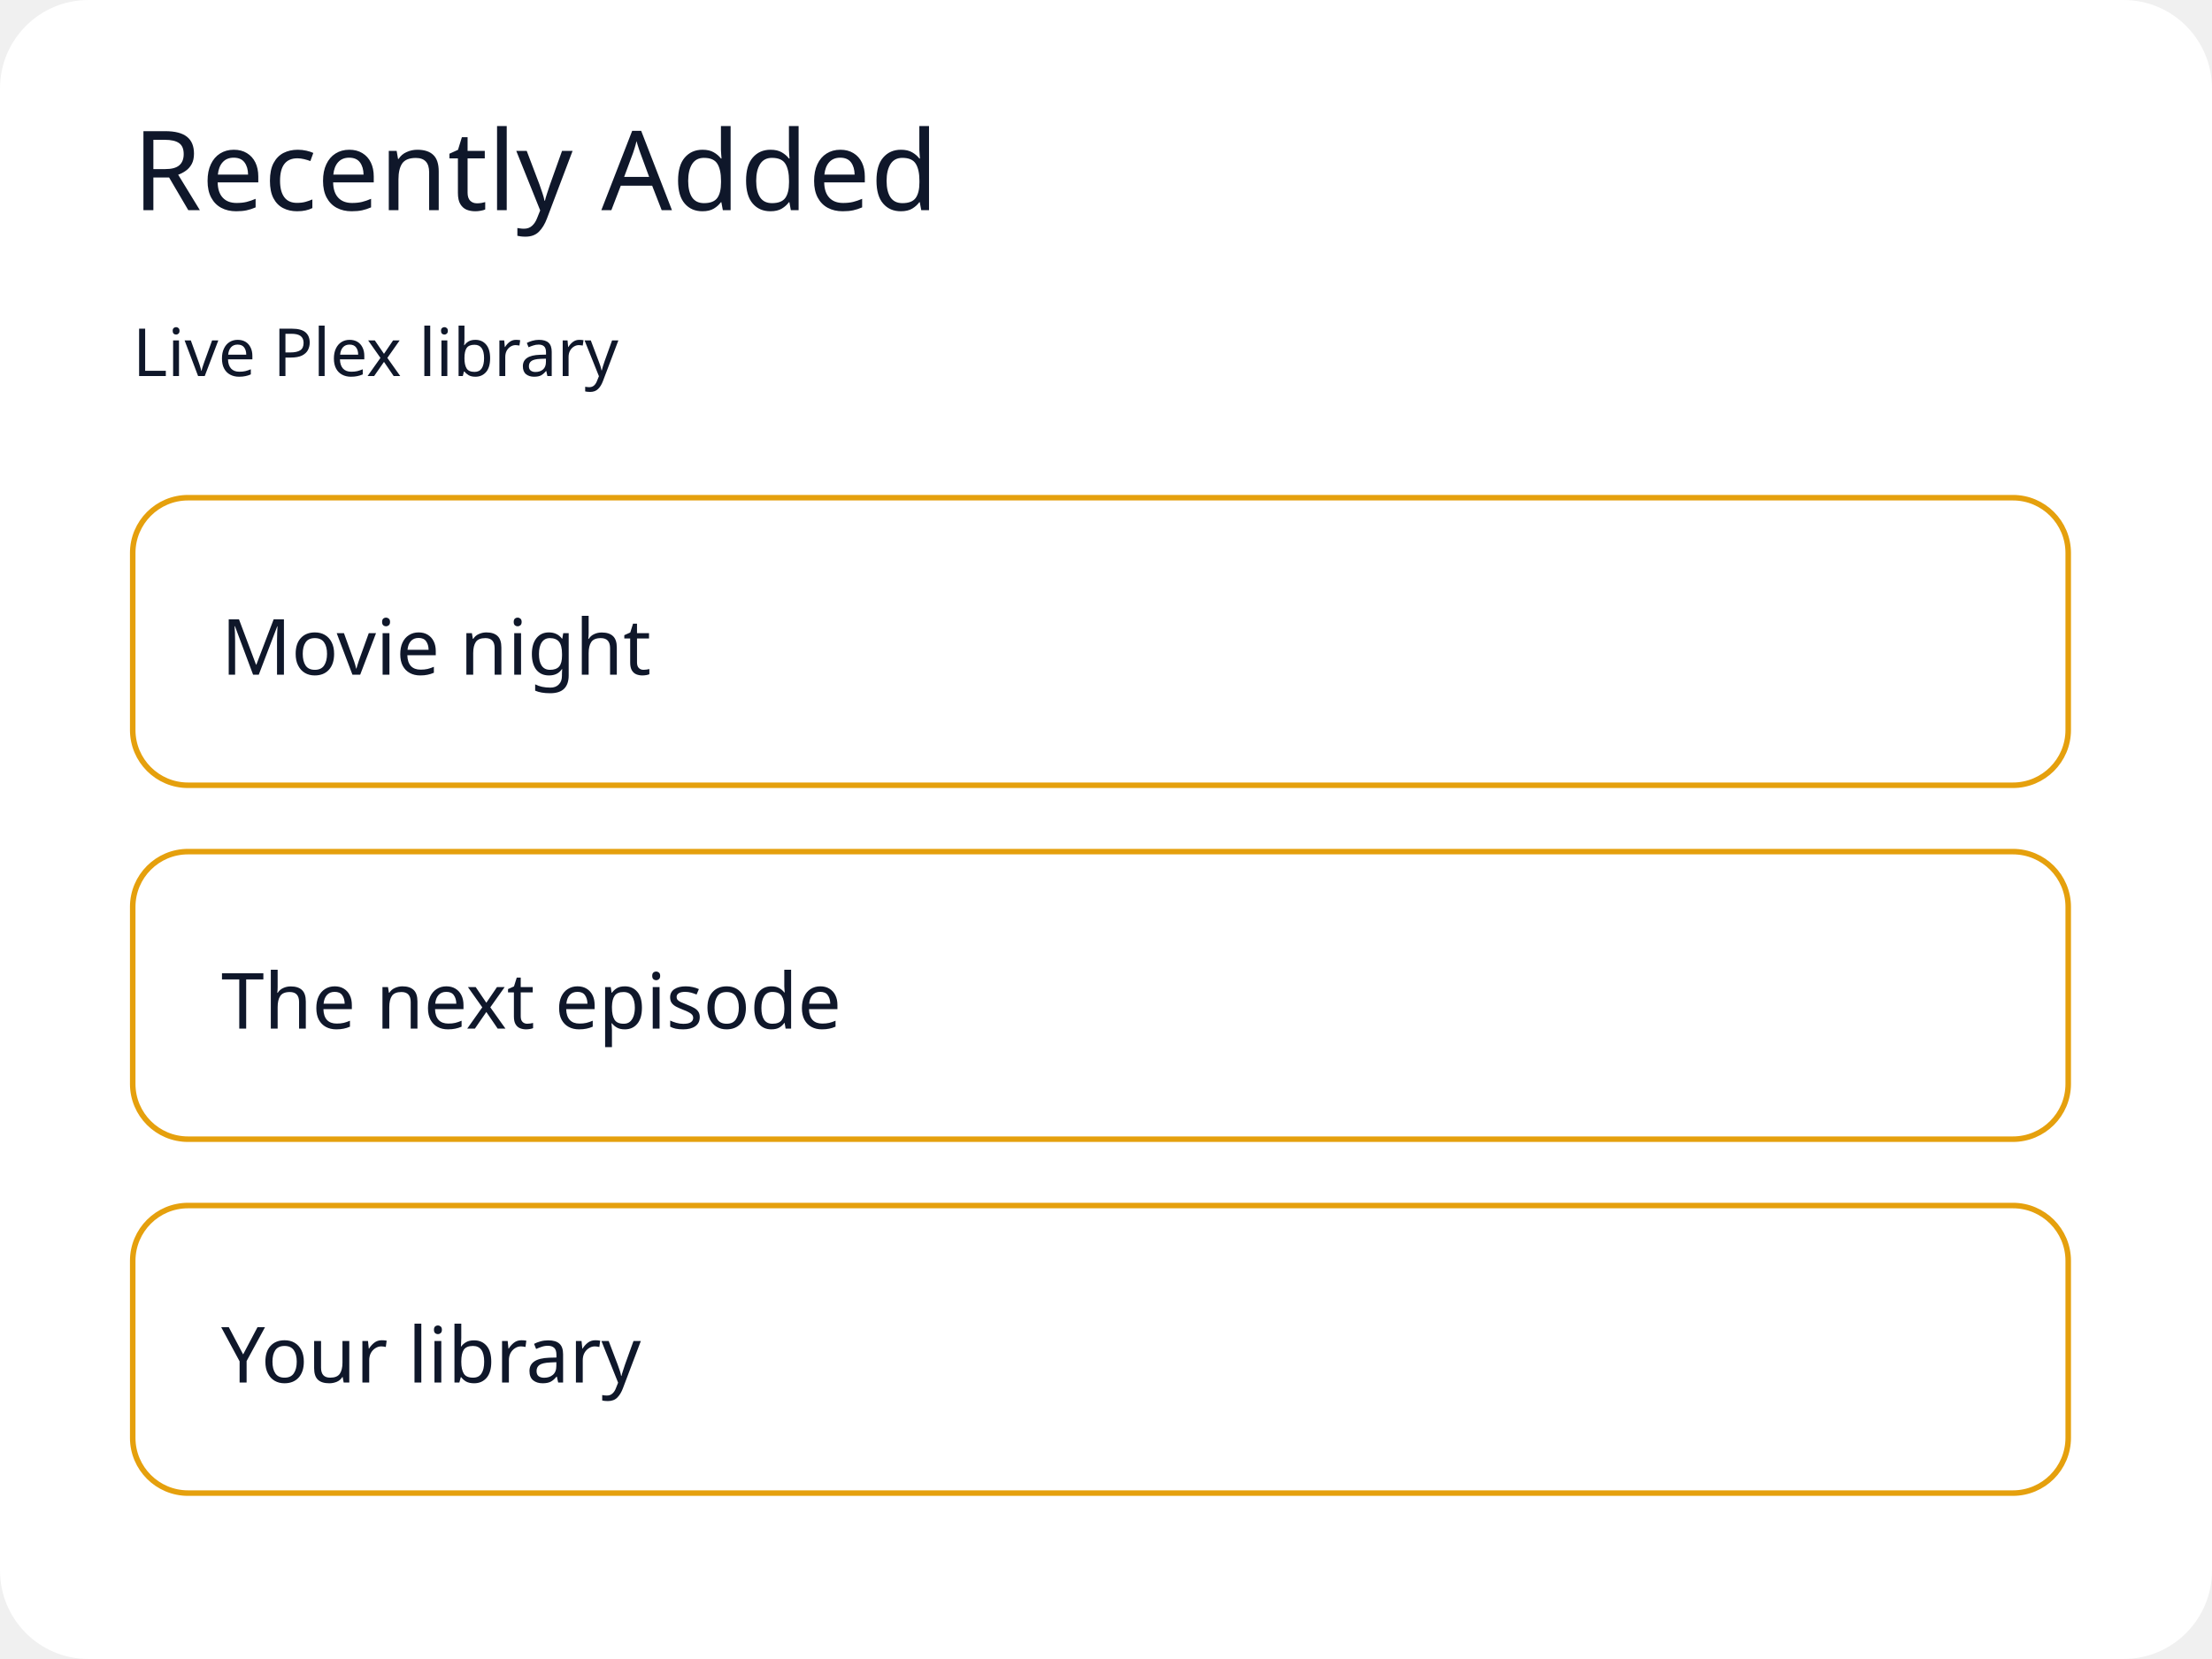
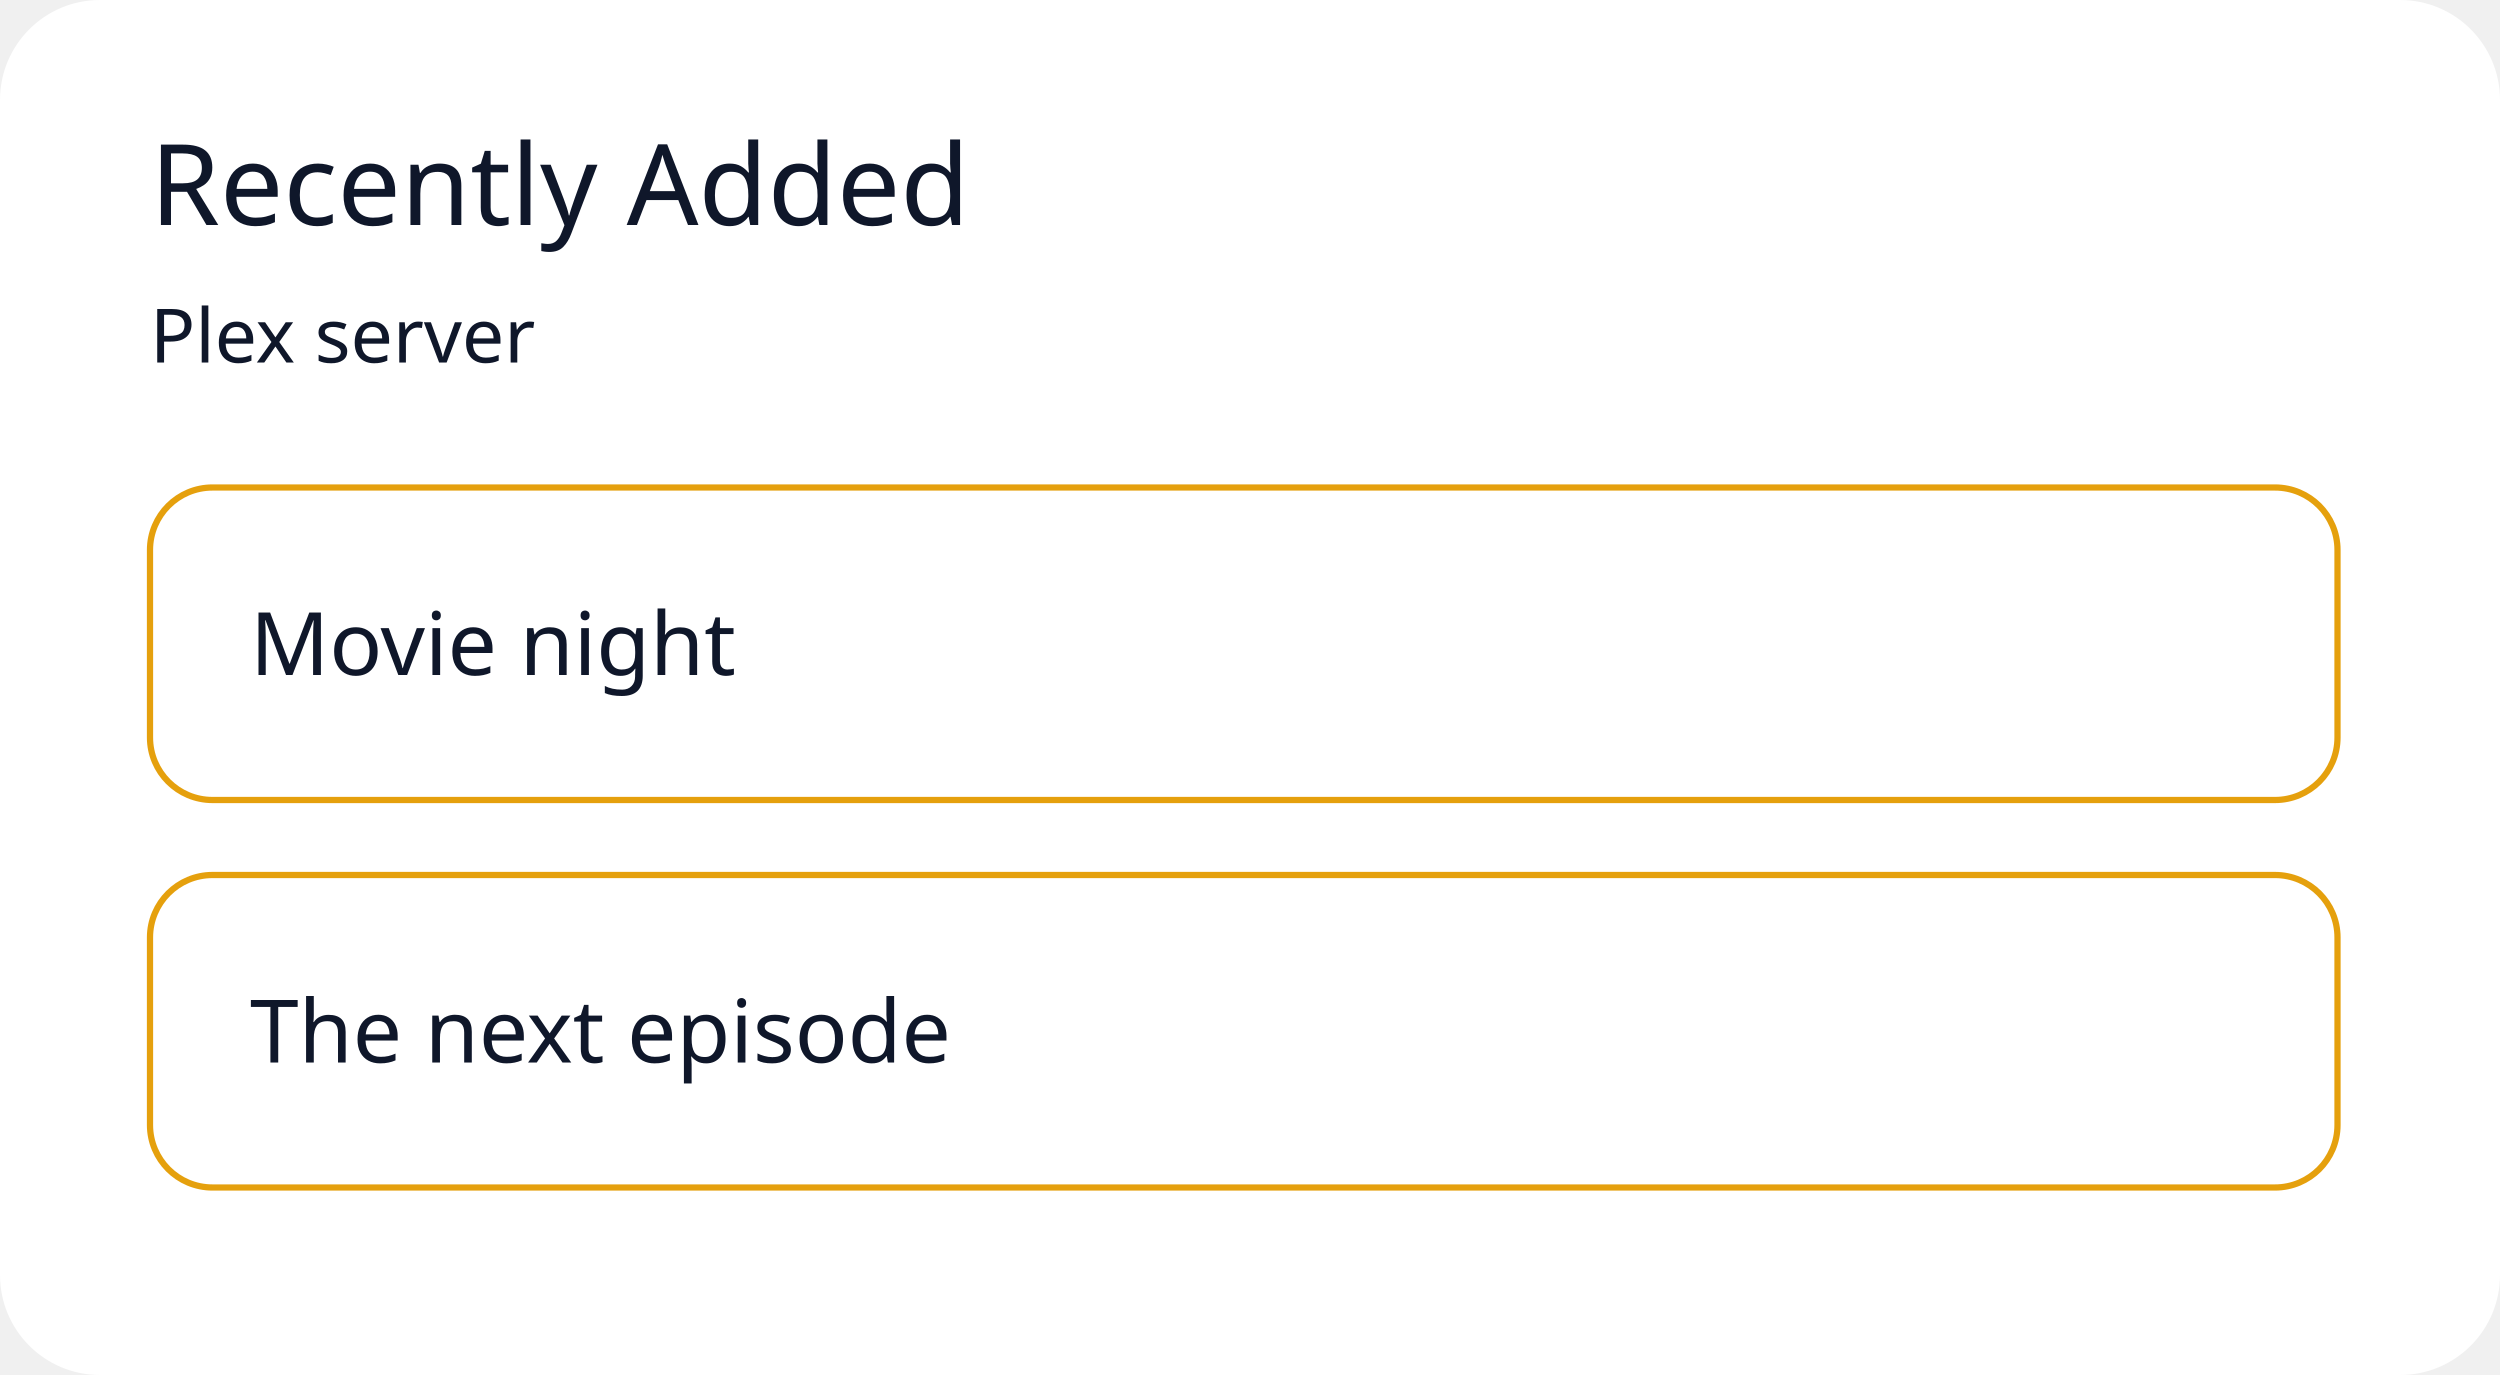
- <svg xmlns="http://www.w3.org/2000/svg" width="400" height="300" viewBox="0 0 400 300">
-   <rect width="400" height="300" rx="16" fill="#ffffff" />
+ <svg xmlns="http://www.w3.org/2000/svg" width="400" height="220" viewBox="0 0 400 220">
+   <rect width="400" height="220" rx="16" fill="#ffffff" />
  <g font-family="sans-serif" fill="#0f172a">
-     <text x="24" y="38" font-size="20">Recently Added</text>
-     <text x="24" y="68" font-size="12">Live Plex library</text>
-     <rect x="24" y="90" width="350" height="52" rx="10" fill="none" stroke="#e5a00d" />
-     <text x="40" y="122" font-size="14">Movie night</text>
-     <rect x="24" y="154" width="350" height="52" rx="10" fill="none" stroke="#e5a00d" />
-     <text x="40" y="186" font-size="14">The next episode</text>
-     <rect x="24" y="218" width="350" height="52" rx="10" fill="none" stroke="#e5a00d" />
-     <text x="40" y="250" font-size="14">Your library</text>
+     <text x="24" y="36" font-size="18">Recently Added</text>
+     <text x="24" y="58" font-size="12">Plex server</text>
+     <rect x="24" y="78" width="350" height="50" rx="10" fill="none" stroke="#e5a00d" />
+     <text x="40" y="108" font-size="14">Movie night</text>
+     <rect x="24" y="140" width="350" height="50" rx="10" fill="none" stroke="#e5a00d" />
+     <text x="40" y="170" font-size="14">The next episode</text>
  </g>
</svg>
